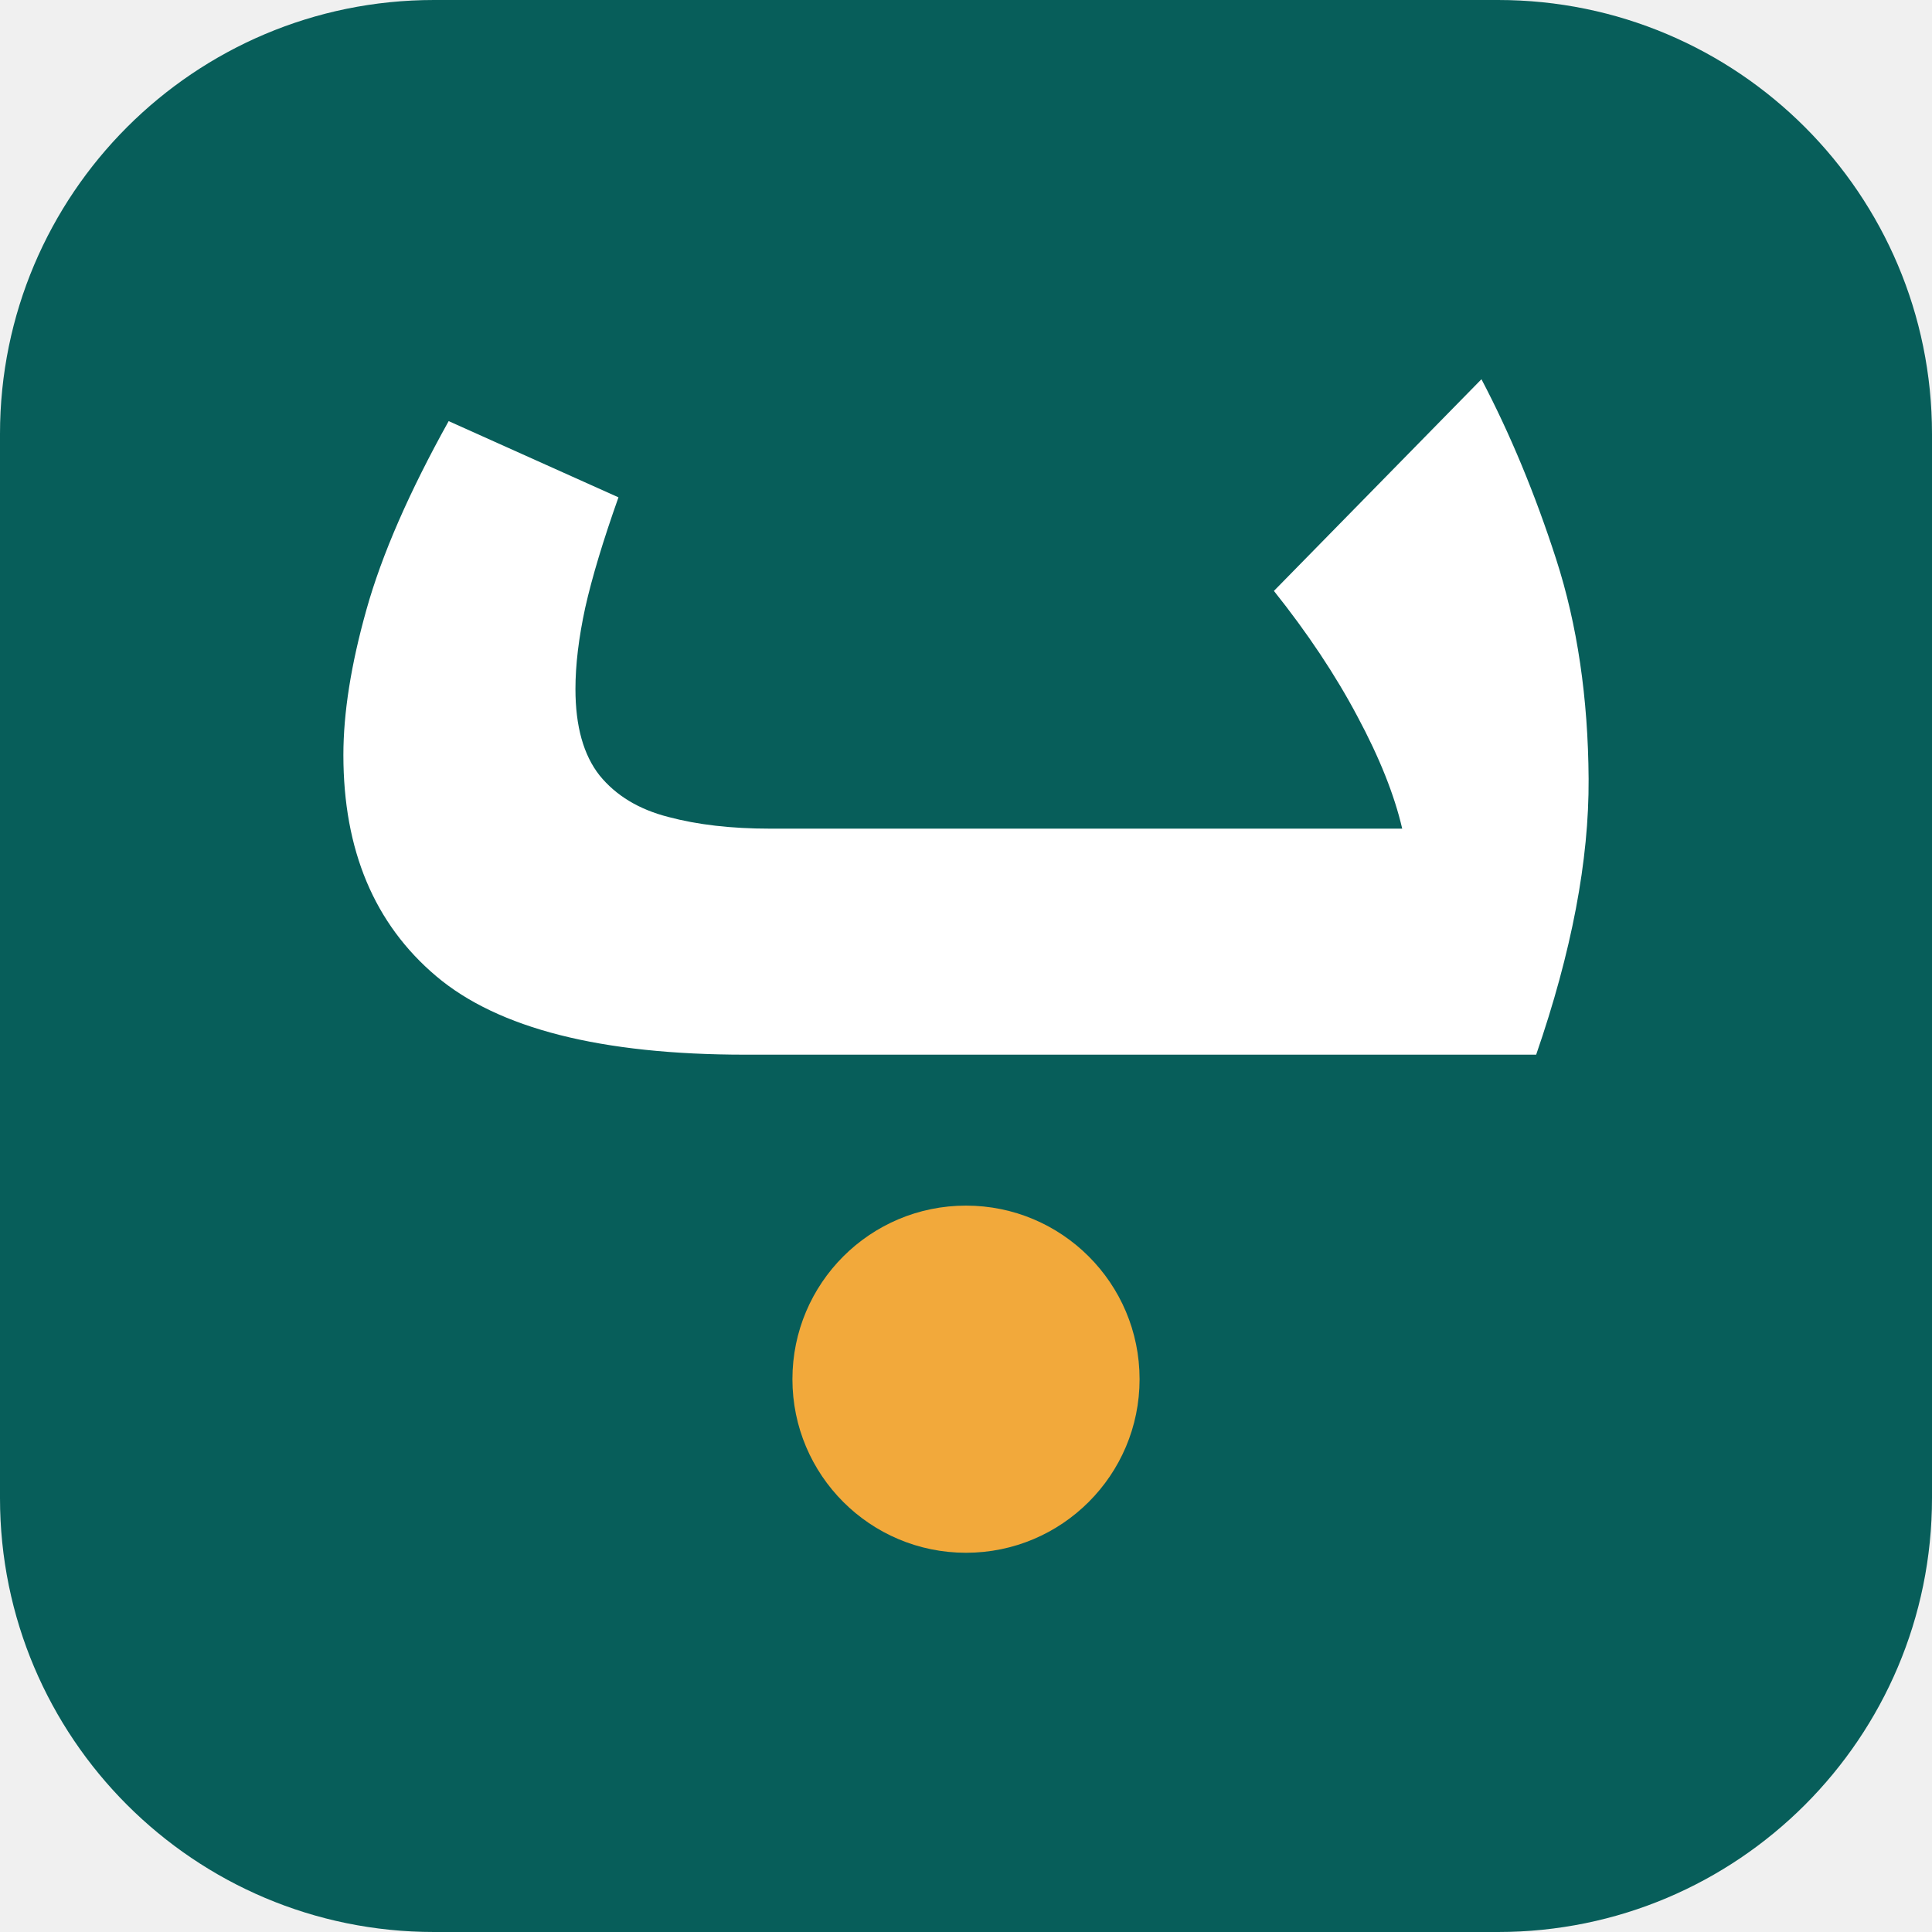
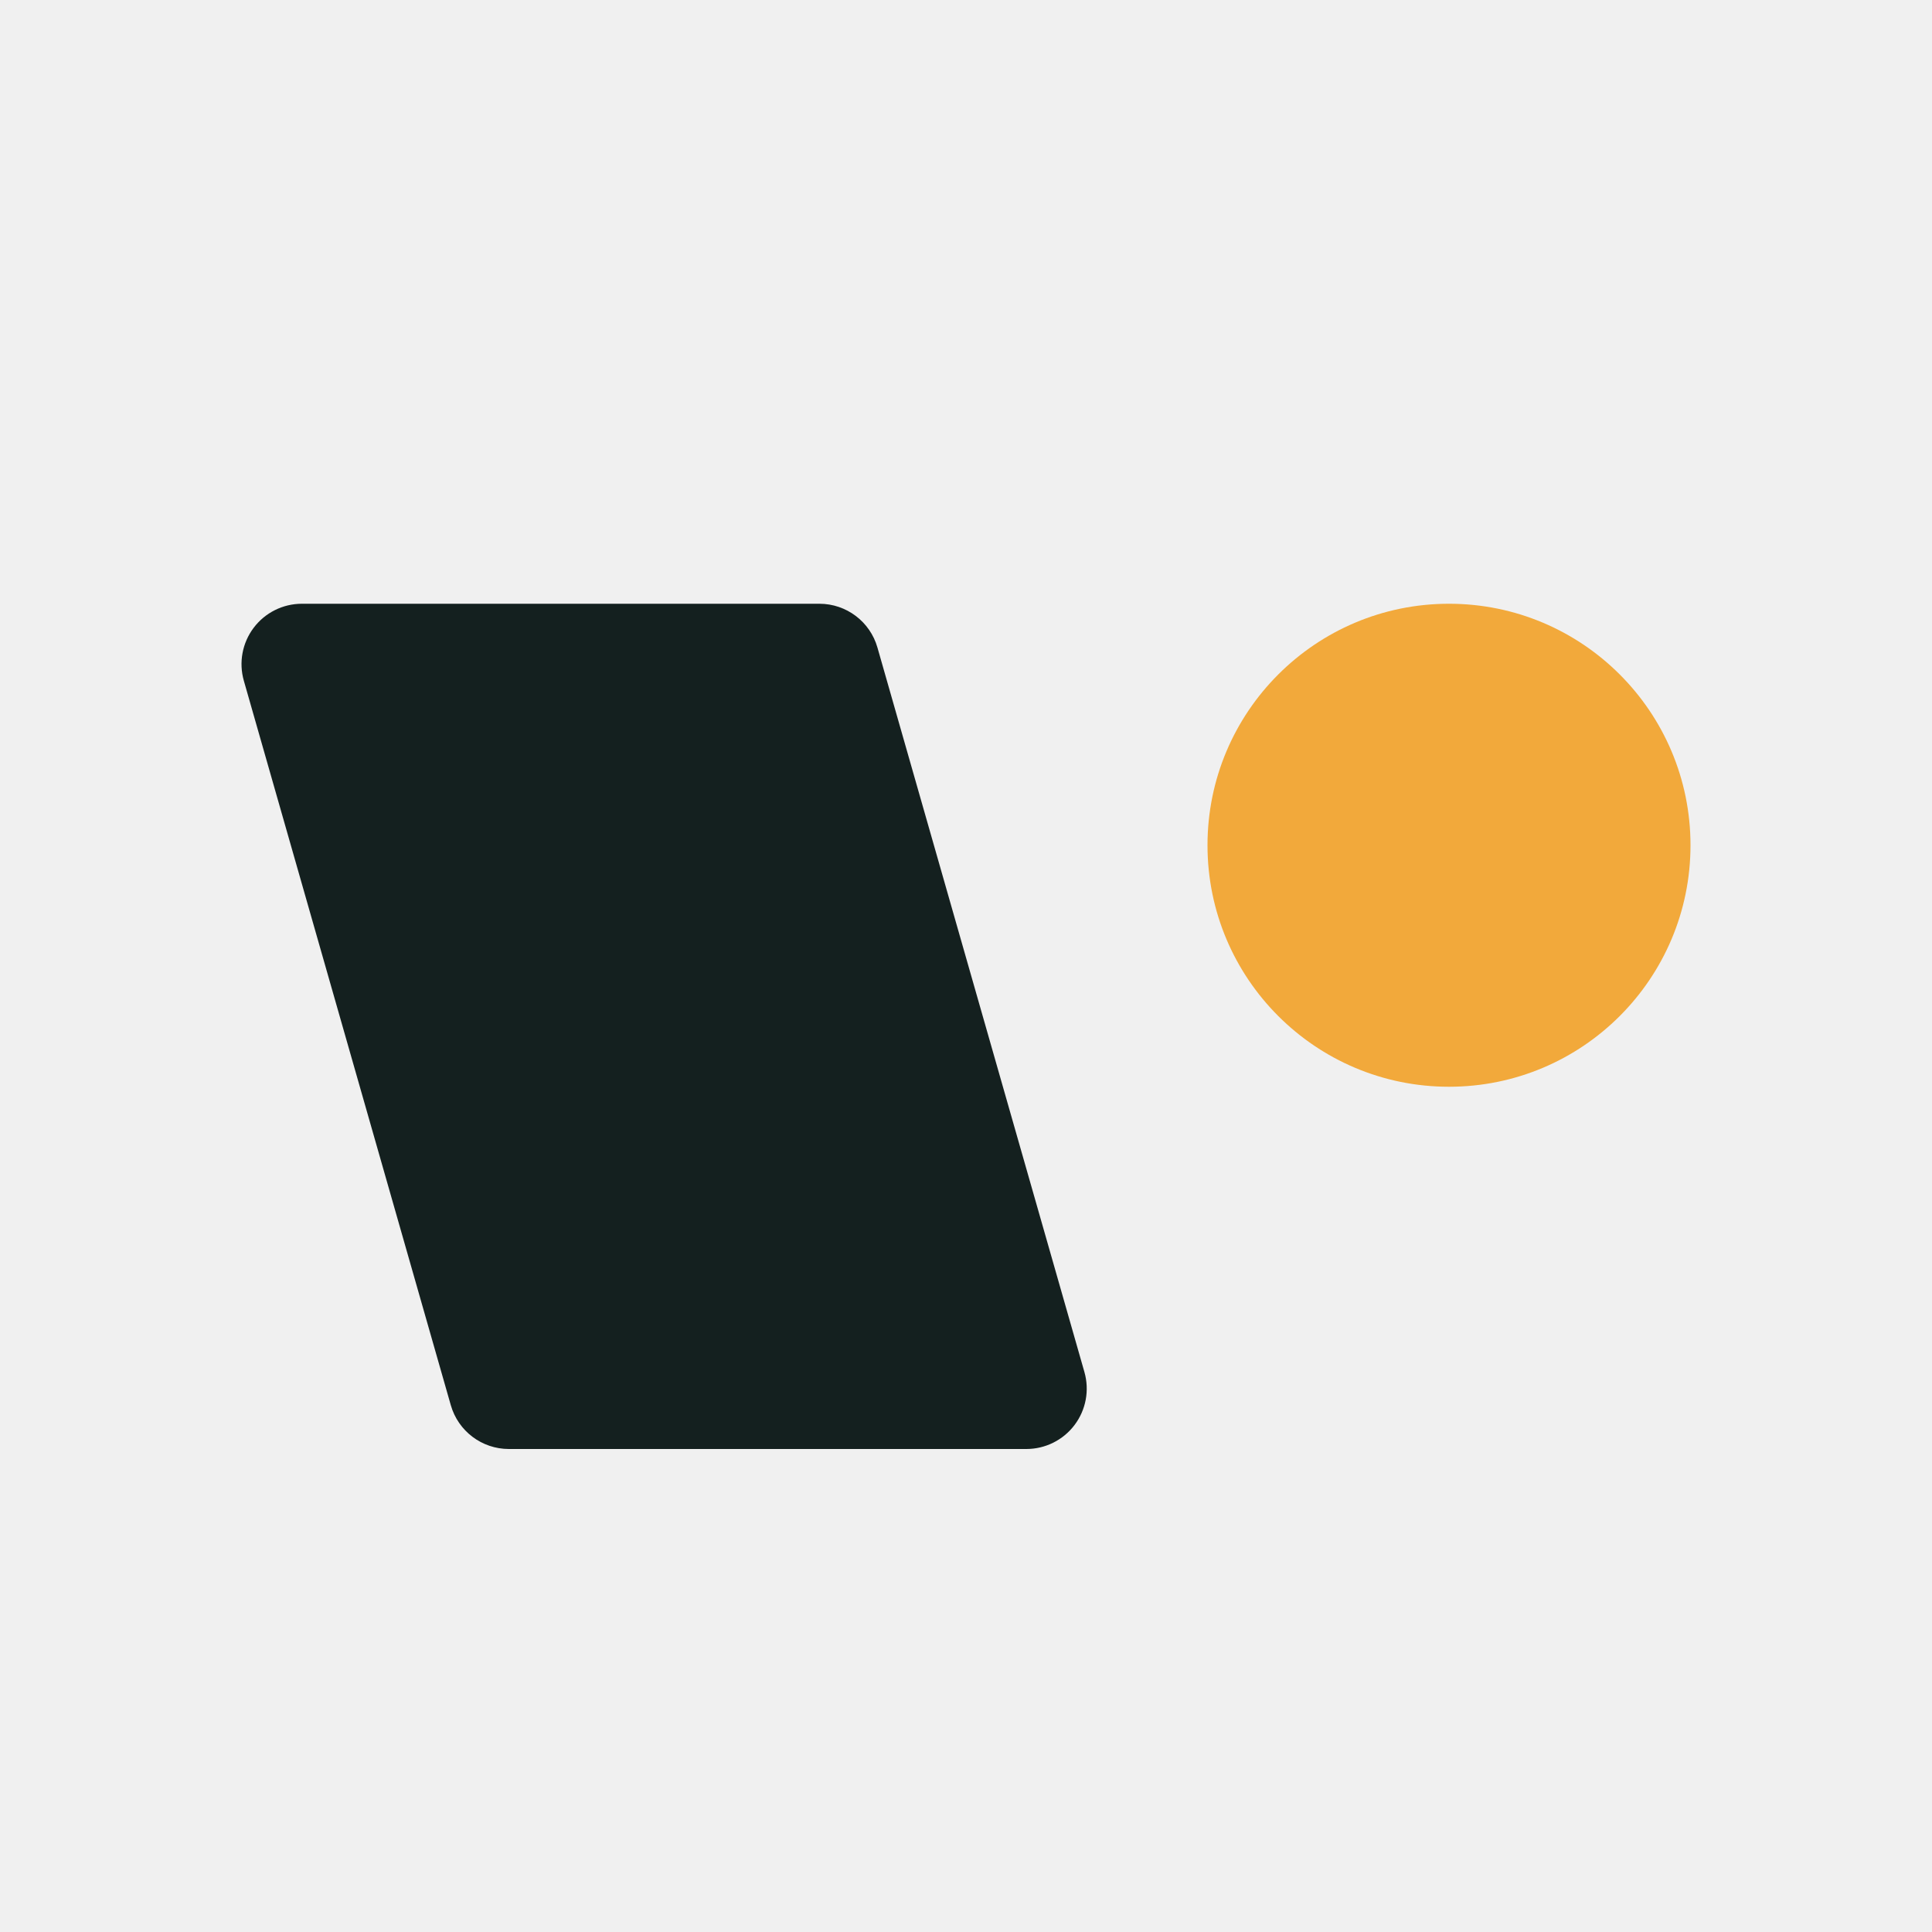
<svg xmlns="http://www.w3.org/2000/svg" viewBox="0 0 512 512" width="512" height="512" role="img" aria-label="لمسة تاب — LamsaTap">
-   <rect width="512" height="512" rx="115" fill="#075E5A" />
-   <path fill="#fff" d="M197.5 279.5Q140.2 279.5 115.6 258.7Q91 237.9 91 200.1Q91 183.3 97.1 161.6Q103.2 139.8 118.9 111.6L163.9 131.8Q157.8 149 155.1 161Q152.5 173 152.5 182.6Q152.5 197.4 158.9 205.5Q165.4 213.5 177.1 216.5Q188.7 219.6 204 219.6H342.6L349.8 279.5ZM304.4 279.5V219.6H371.6Q368.5 206.2 359.7 189.8Q351 173.4 337.6 156.6L392.6 100.5Q404 122.2 412.4 148.2Q420.8 174.2 421 206.4Q421.2 238.7 407.1 279.5ZM304.4 219.6H308.2V279.5H304.4Q292.9 279.5 292.9 249.7Q292.9 219.6 304.4 219.6Z" />
-   <circle cx="256" cy="365.5" r="46" fill="#F2A93B" />
+   <path fill="#14201F" d="M80 160L217.14 160A16 16 0 0 1 232.53 171.6L287.38 363.6A16 16 0 0 1 272 384L134.86 384A16 16 0 0 1 119.47 372.4L64.62 180.4A16 16 0 0 1 80 160Z" />
+   <path fill="#F2A93B" d="M320 224A64 64 0 1 0 448 224A64 64 0 1 0 320 224Z" />
</svg>
